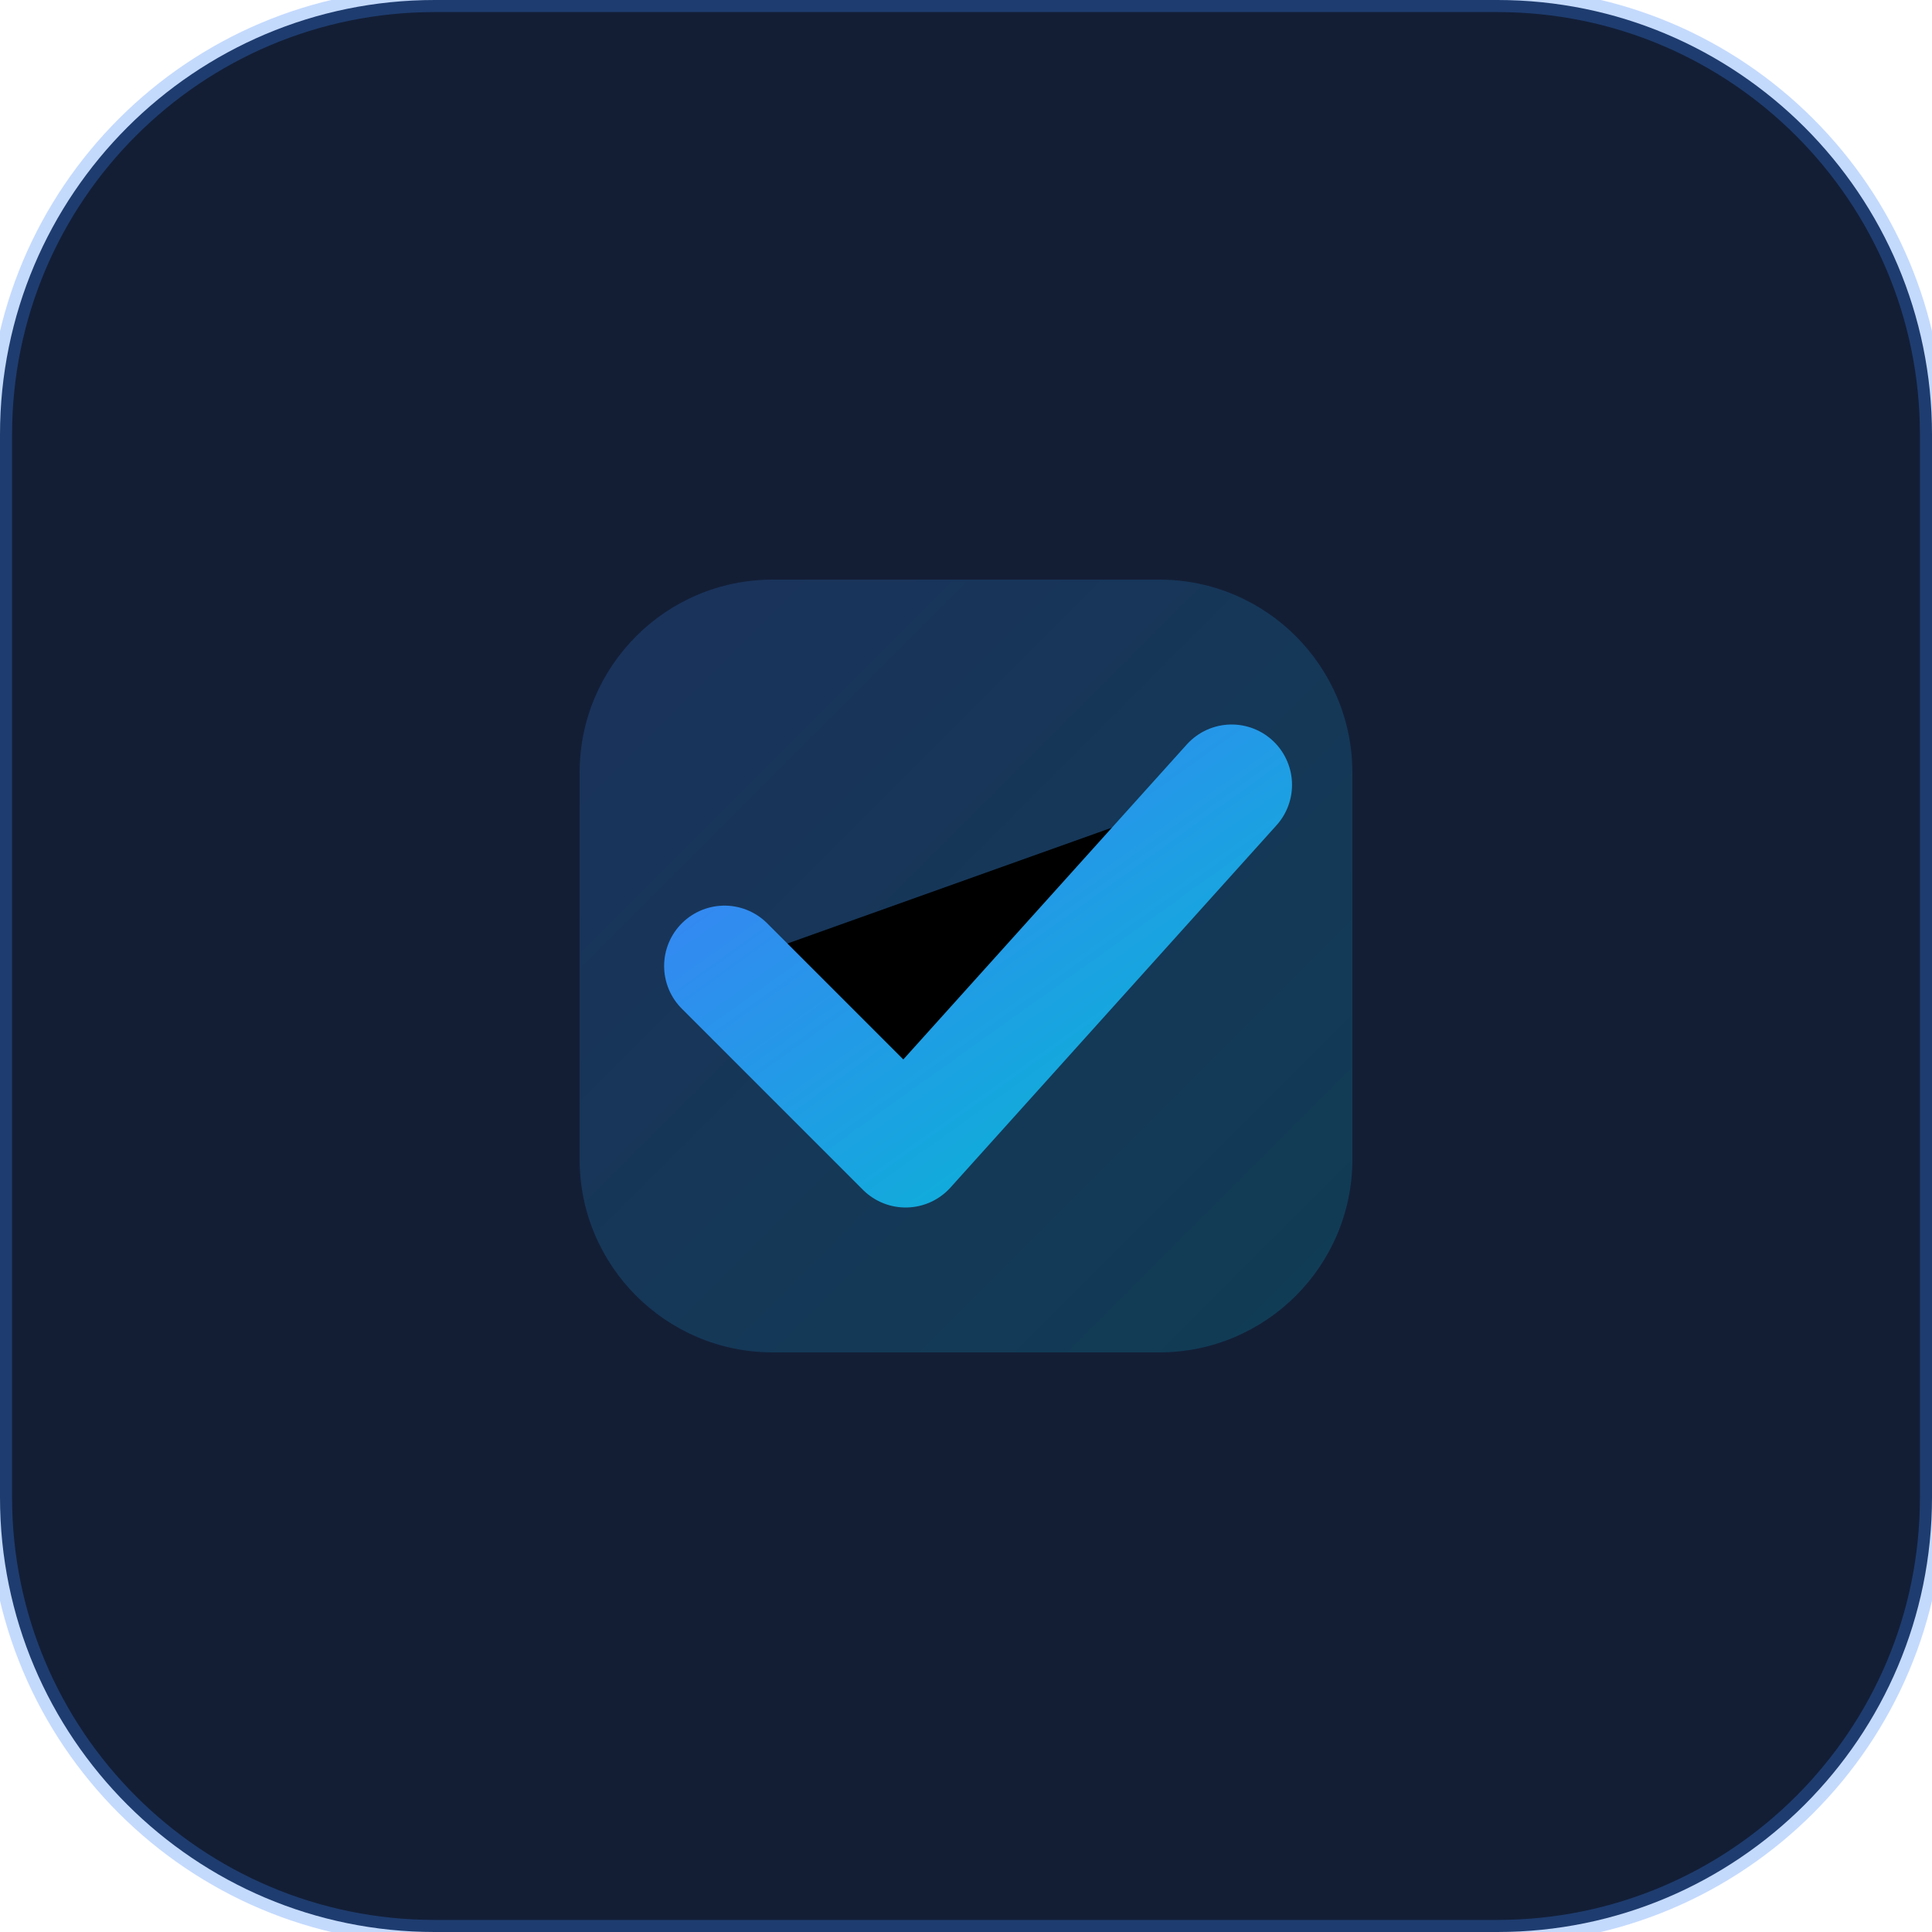
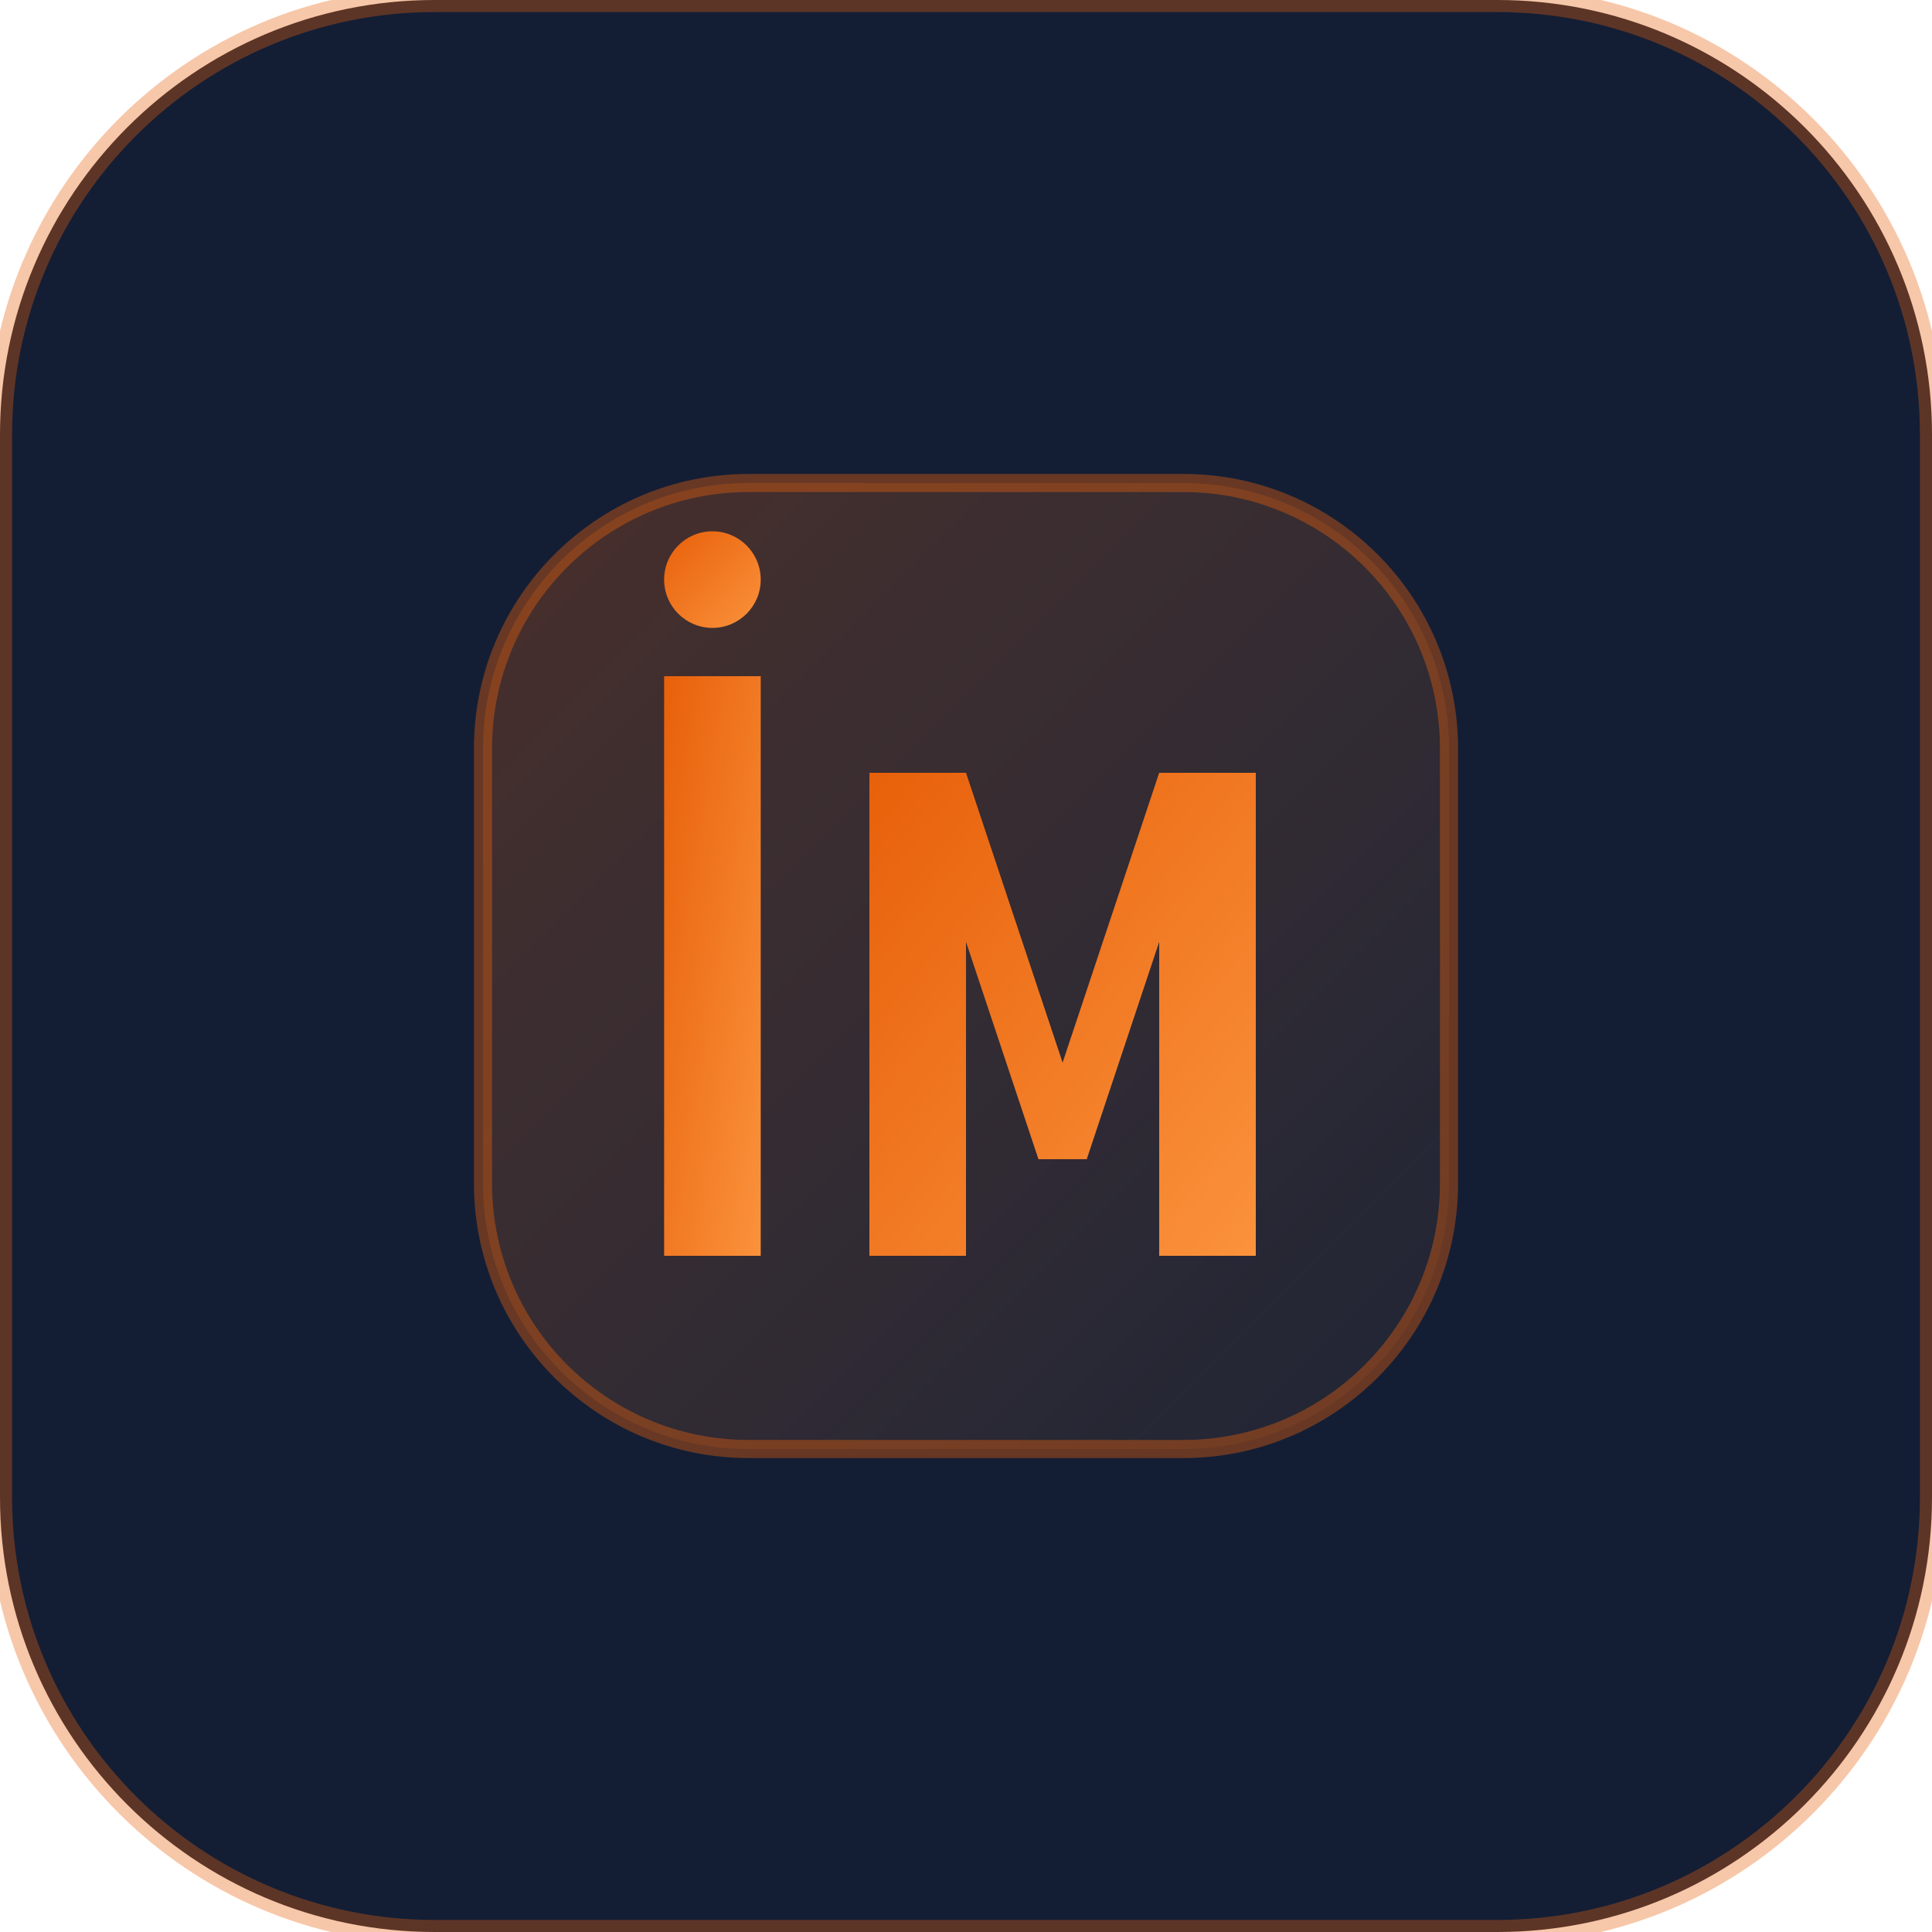
<svg xmlns="http://www.w3.org/2000/svg" viewBox="0 0 160 160" width="160" height="160">
  <defs>
    <linearGradient id="invGrad" x1="0%" y1="0%" x2="100%" y2="100%">
-       <stop offset="0%" stop-color="#3B82F6" />
-       <stop offset="100%" stop-color="#06B6D4" />
+       <stop offset="0%" stop-color="#E8600A" />
+       <stop offset="100%" stop-color="#FB923C" />
+     </linearGradient>
+     <linearGradient id="invGlow" x1="0%" y1="0%" x2="100%" y2="100%">
+       <stop offset="0%" stop-color="#E8600A" stop-opacity="0.25" />
+       <stop offset="100%" stop-color="#FB923C" stop-opacity="0.05" />
    </linearGradient>
  </defs>
-   <rect width="160" height="160" rx="36" fill="#131E35" stroke="#3B82F6" stroke-width="2" stroke-opacity="0.3" />
-   <rect x="48" y="48" width="64" height="64" rx="16" fill="url(#invGrad)" fill-opacity="0.2" />
-   <path d="M60 80L75 95L102 65" stroke="url(#invGrad)" stroke-width="10" stroke-linecap="round" stroke-linejoin="round" />
+   <rect width="160" height="160" rx="36" fill="#131E35" stroke="#E8600A" stroke-width="2" stroke-opacity="0.35" />
+   <rect x="40" y="40" width="80" height="80" rx="22" fill="url(#invGlow)" stroke="#E8600A" stroke-width="1.5" stroke-opacity="0.4" />
+   <path d="M55 56H63V104H55V56Z" fill="url(#invGrad)" />
+   <circle cx="59" cy="48" r="4" fill="url(#invGrad)" />
+   <path d="M72 104V64H80L88 88L96 64H104V104H96V78L90 96H86L80 78V104H72Z" fill="url(#invGrad)" />
</svg>
